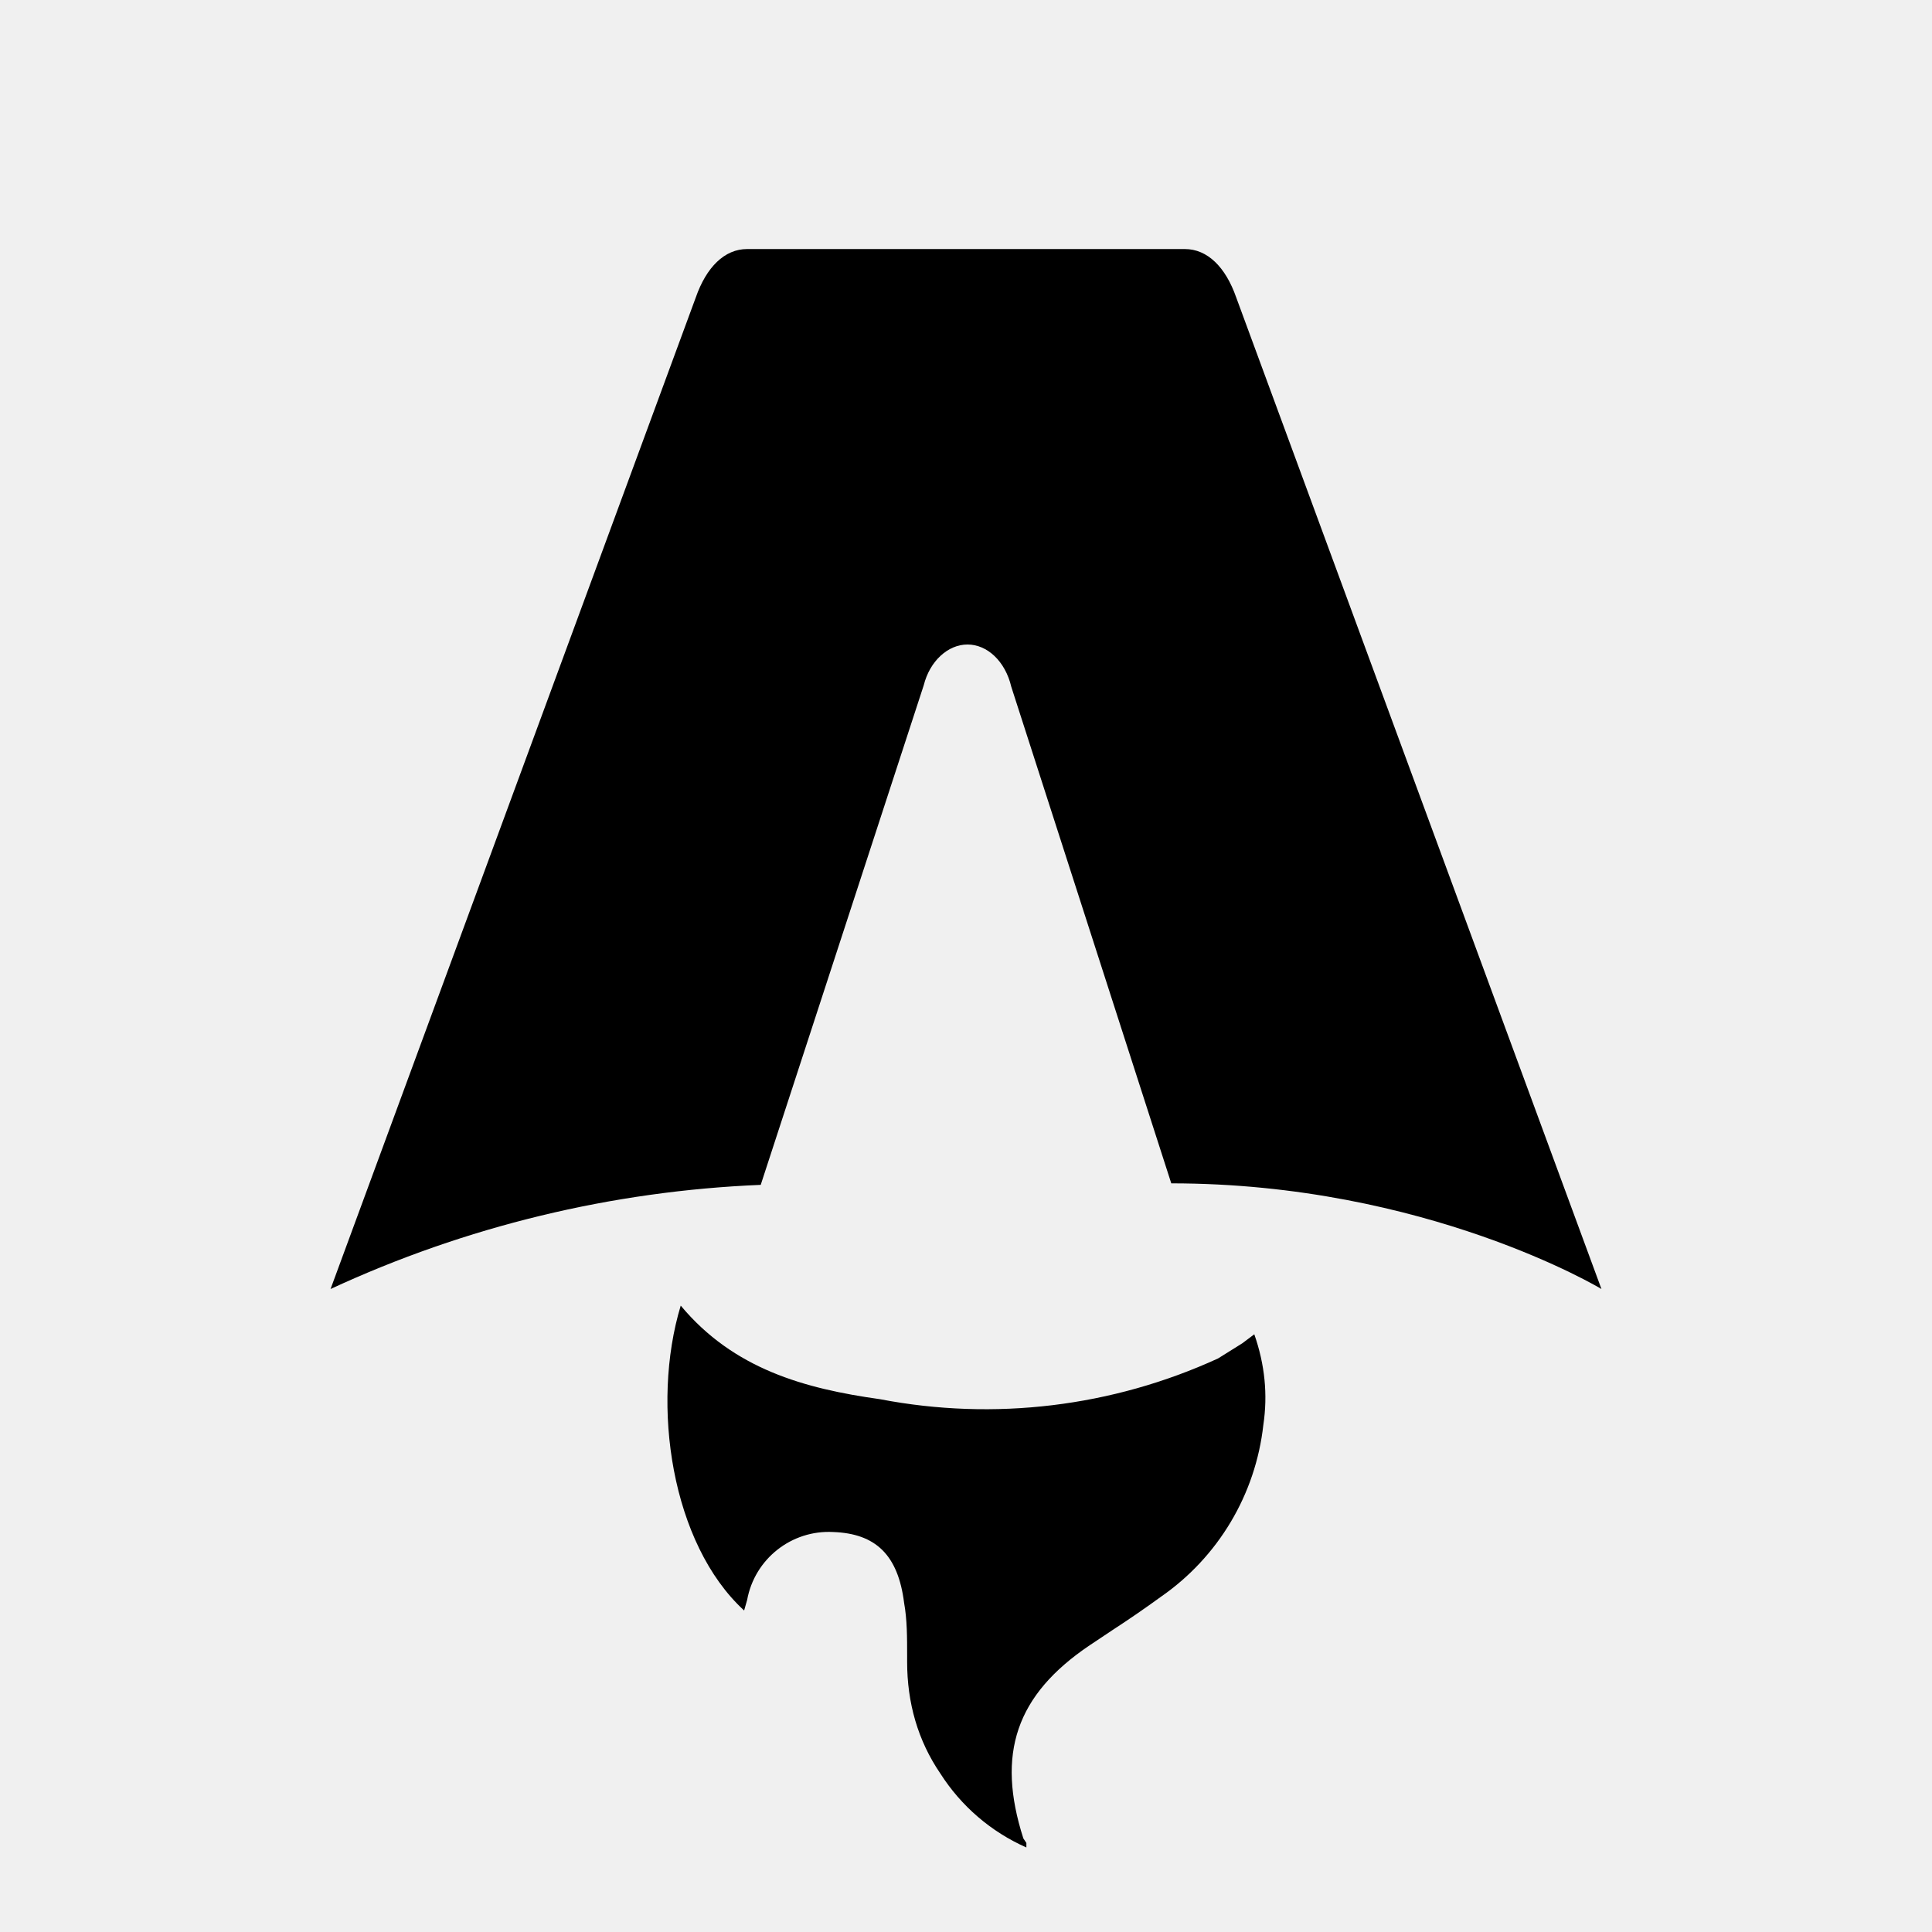
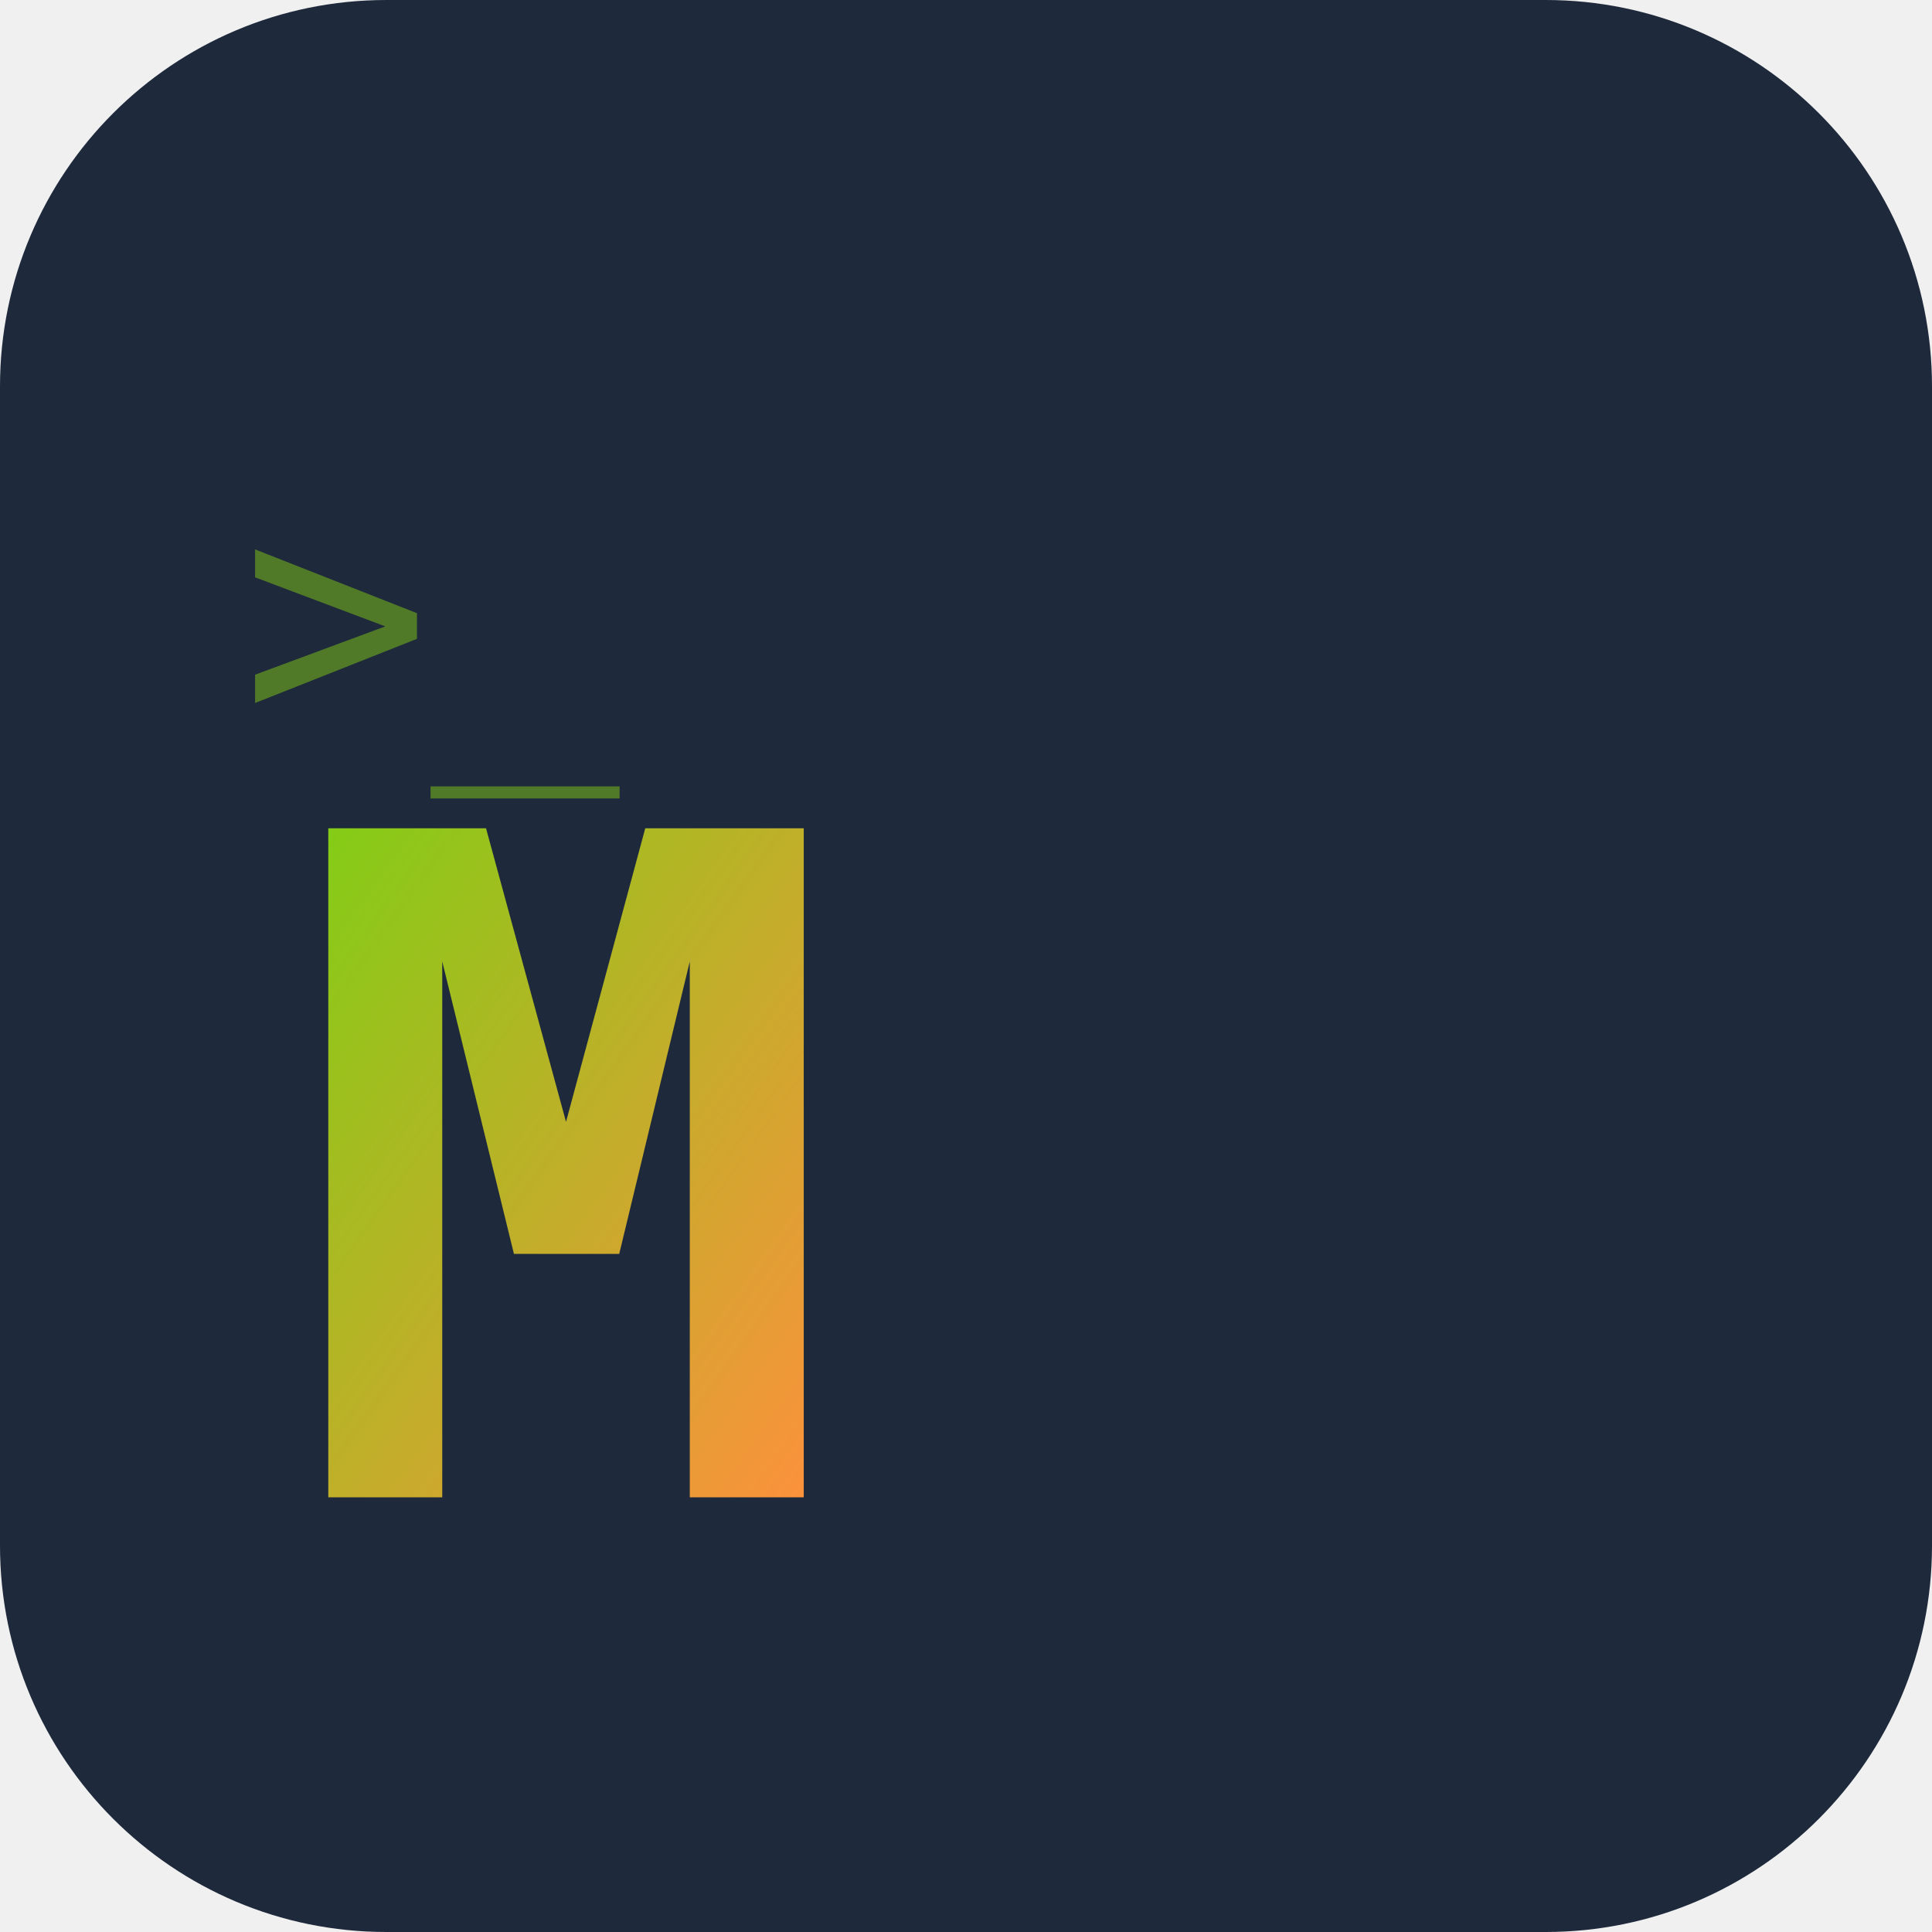
- <svg xmlns="http://www.w3.org/2000/svg" fill="none" viewBox="0 0 128 128">
-   <path d="M50.4 78.5a75.1 75.1 0 0 0-28.5 6.9l24.2-65.7c.7-2 1.9-3.2 3.4-3.2h29c1.5 0 2.7 1.2 3.4 3.2l24.2 65.7s-11.6-7-28.5-7L67 45.5c-.4-1.7-1.6-2.8-2.9-2.8-1.3 0-2.5 1.1-2.9 2.7L50.4 78.5Zm-1.1 28.2Zm-4.2-20.2c-2 6.6-.6 15.8 4.2 20.2a17.5 17.5 0 0 1 .2-.7 5.5 5.5 0 0 1 5.7-4.5c2.8.1 4.3 1.5 4.7 4.7.2 1.1.2 2.3.2 3.5v.4c0 2.7.7 5.2 2.2 7.4a13 13 0 0 0 5.7 4.9v-.3l-.2-.3c-1.8-5.6-.5-9.5 4.4-12.8l1.5-1a73 73 0 0 0 3.2-2.2 16 16 0 0 0 6.8-11.4c.3-2 .1-4-.6-6l-.8.6-1.6 1a37 37 0 0 1-22.4 2.7c-5-.7-9.7-2-13.2-6.2Z" />
-   <style>
-         path { fill: #000; }
-         @media (prefers-color-scheme: dark) {
-             path { fill: #FFF; }
-         }
-     </style>
+ <svg xmlns="http://www.w3.org/2000/svg" width="80" height="80" viewBox="0 0 80 80">
+   <defs>
+     <linearGradient id="grad" x1="0%" y1="0%" x2="100%" y2="100%">
+       <stop offset="0%" stop-color="#84cc16" />
+       <stop offset="100%" stop-color="#fb923c" />
+     </linearGradient>
+   </defs>
+   <rect width="80" height="80" rx="16" fill="#1e293b" />
+   <text x="10" y="30" font-family="monospace" font-size="13" fill="#84cc16" opacity="0.5">&gt;_</text>
+   <text x="12" y="62" font-family="monospace" font-size="38" font-weight="900" fill="url(#grad)">M</text>
</svg>
